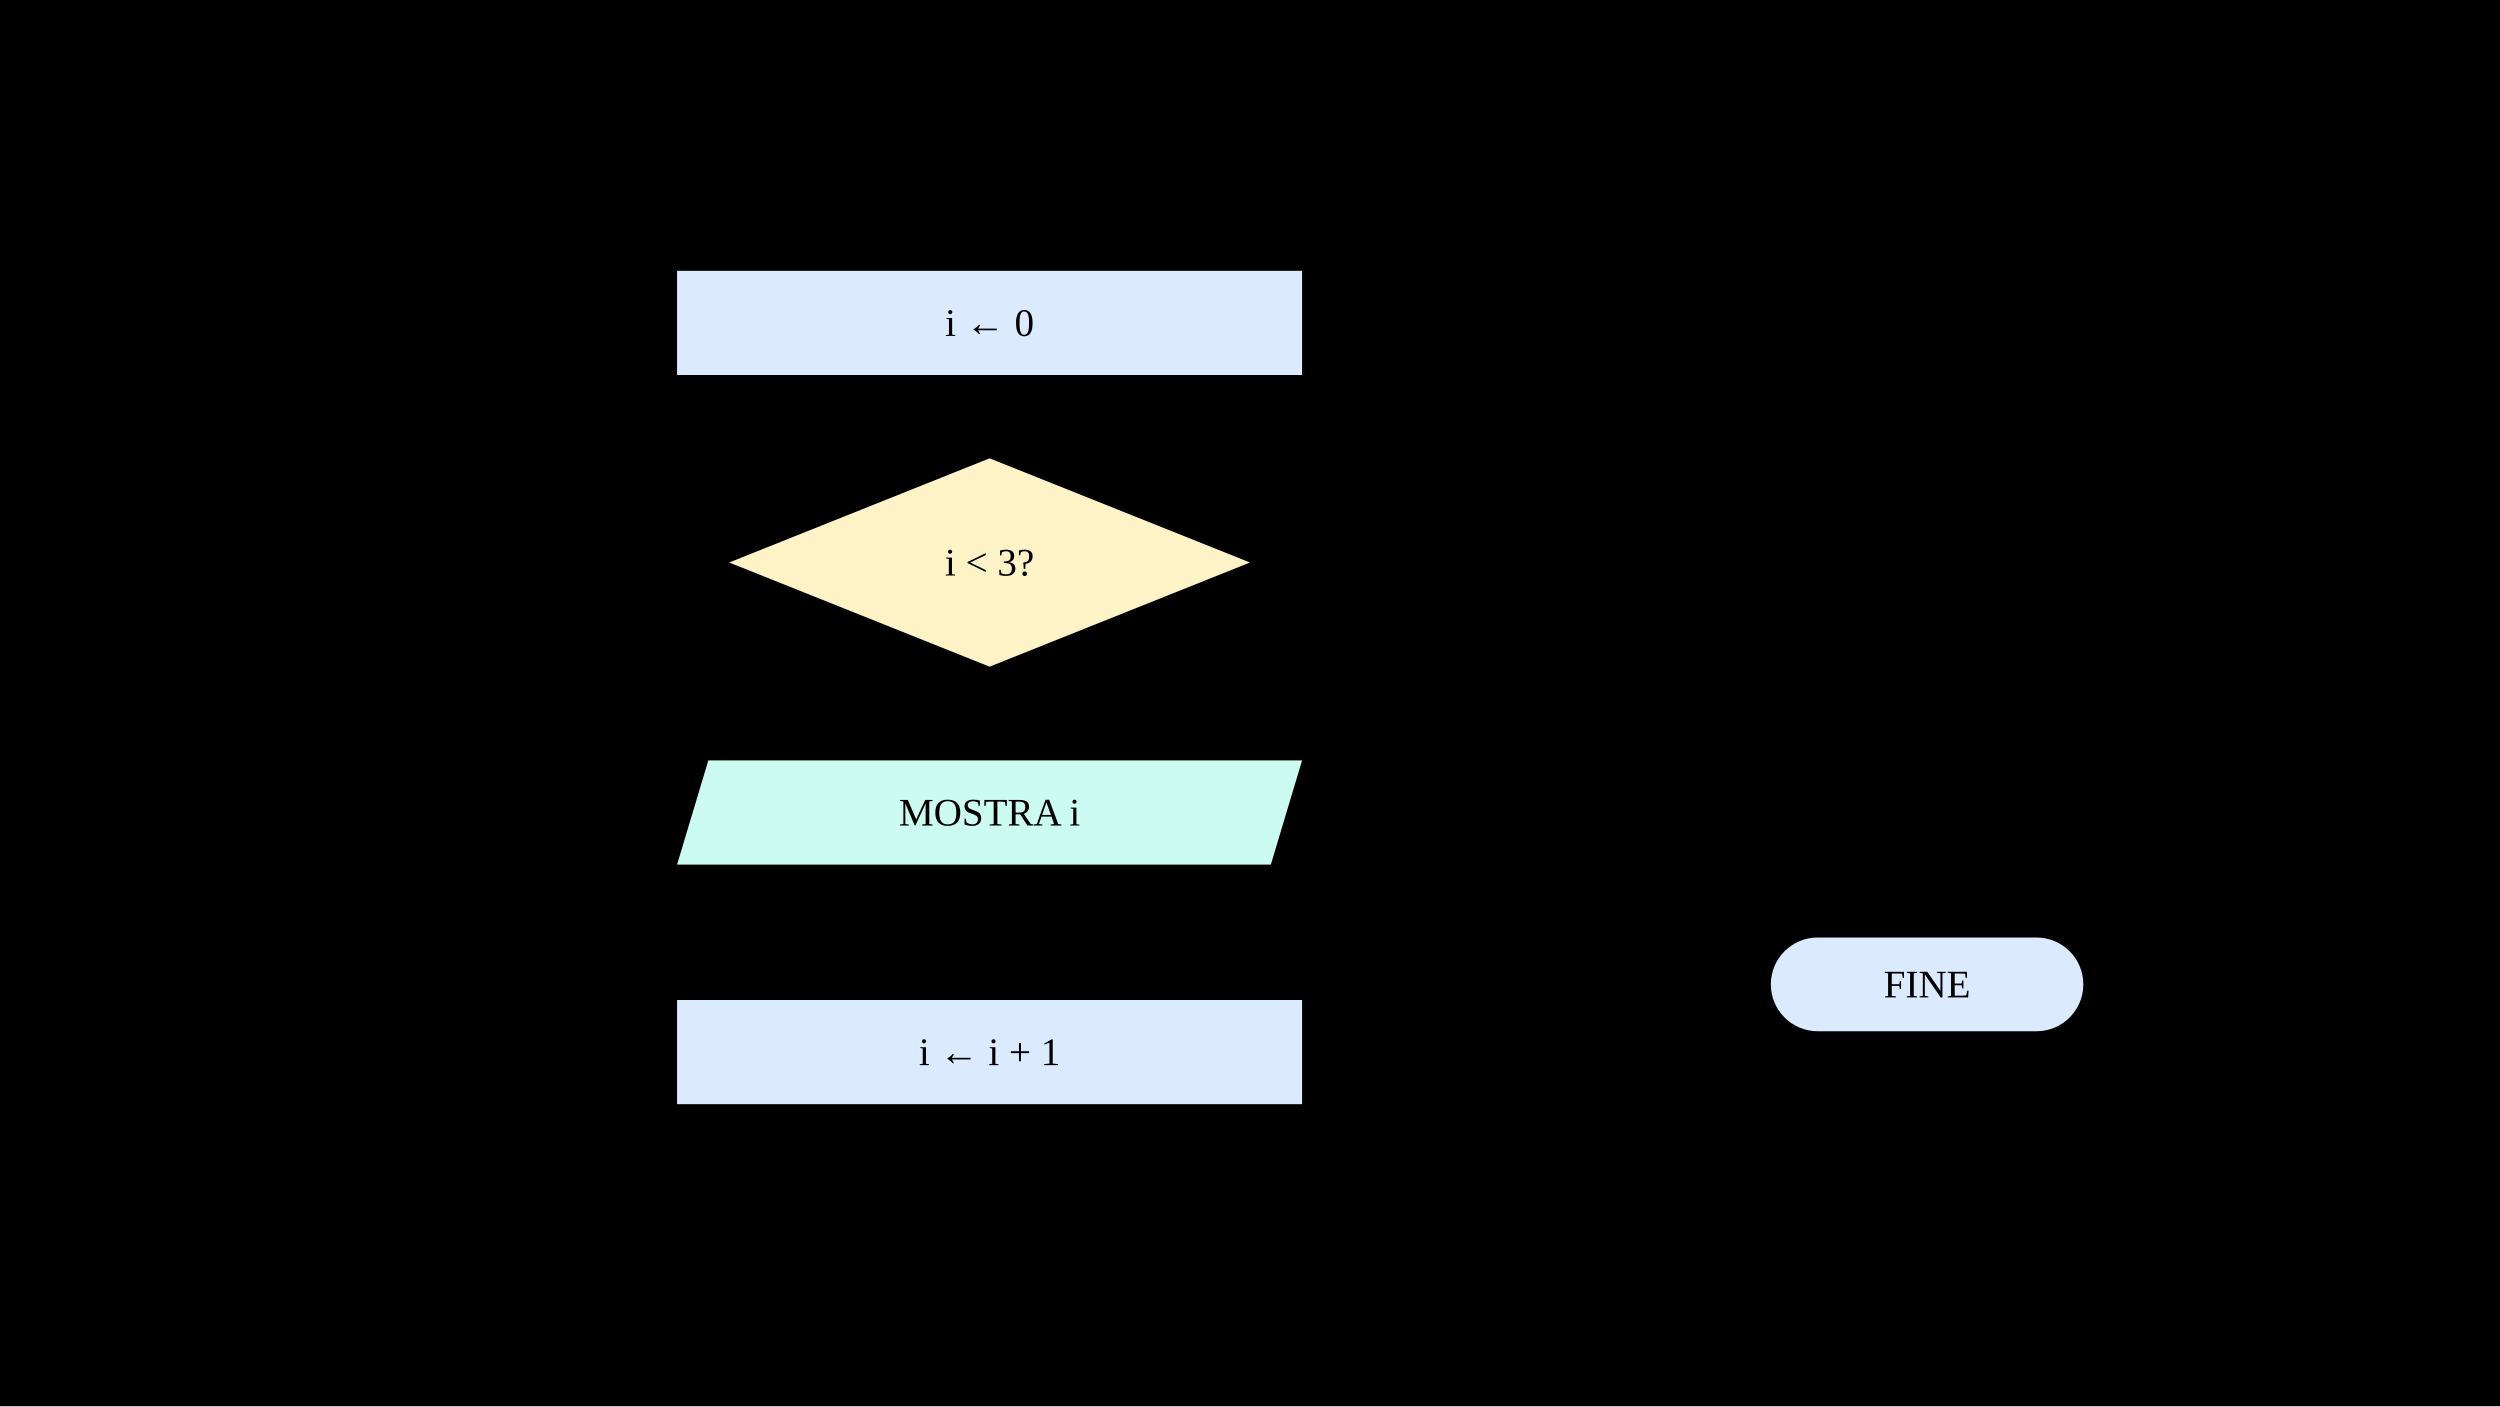
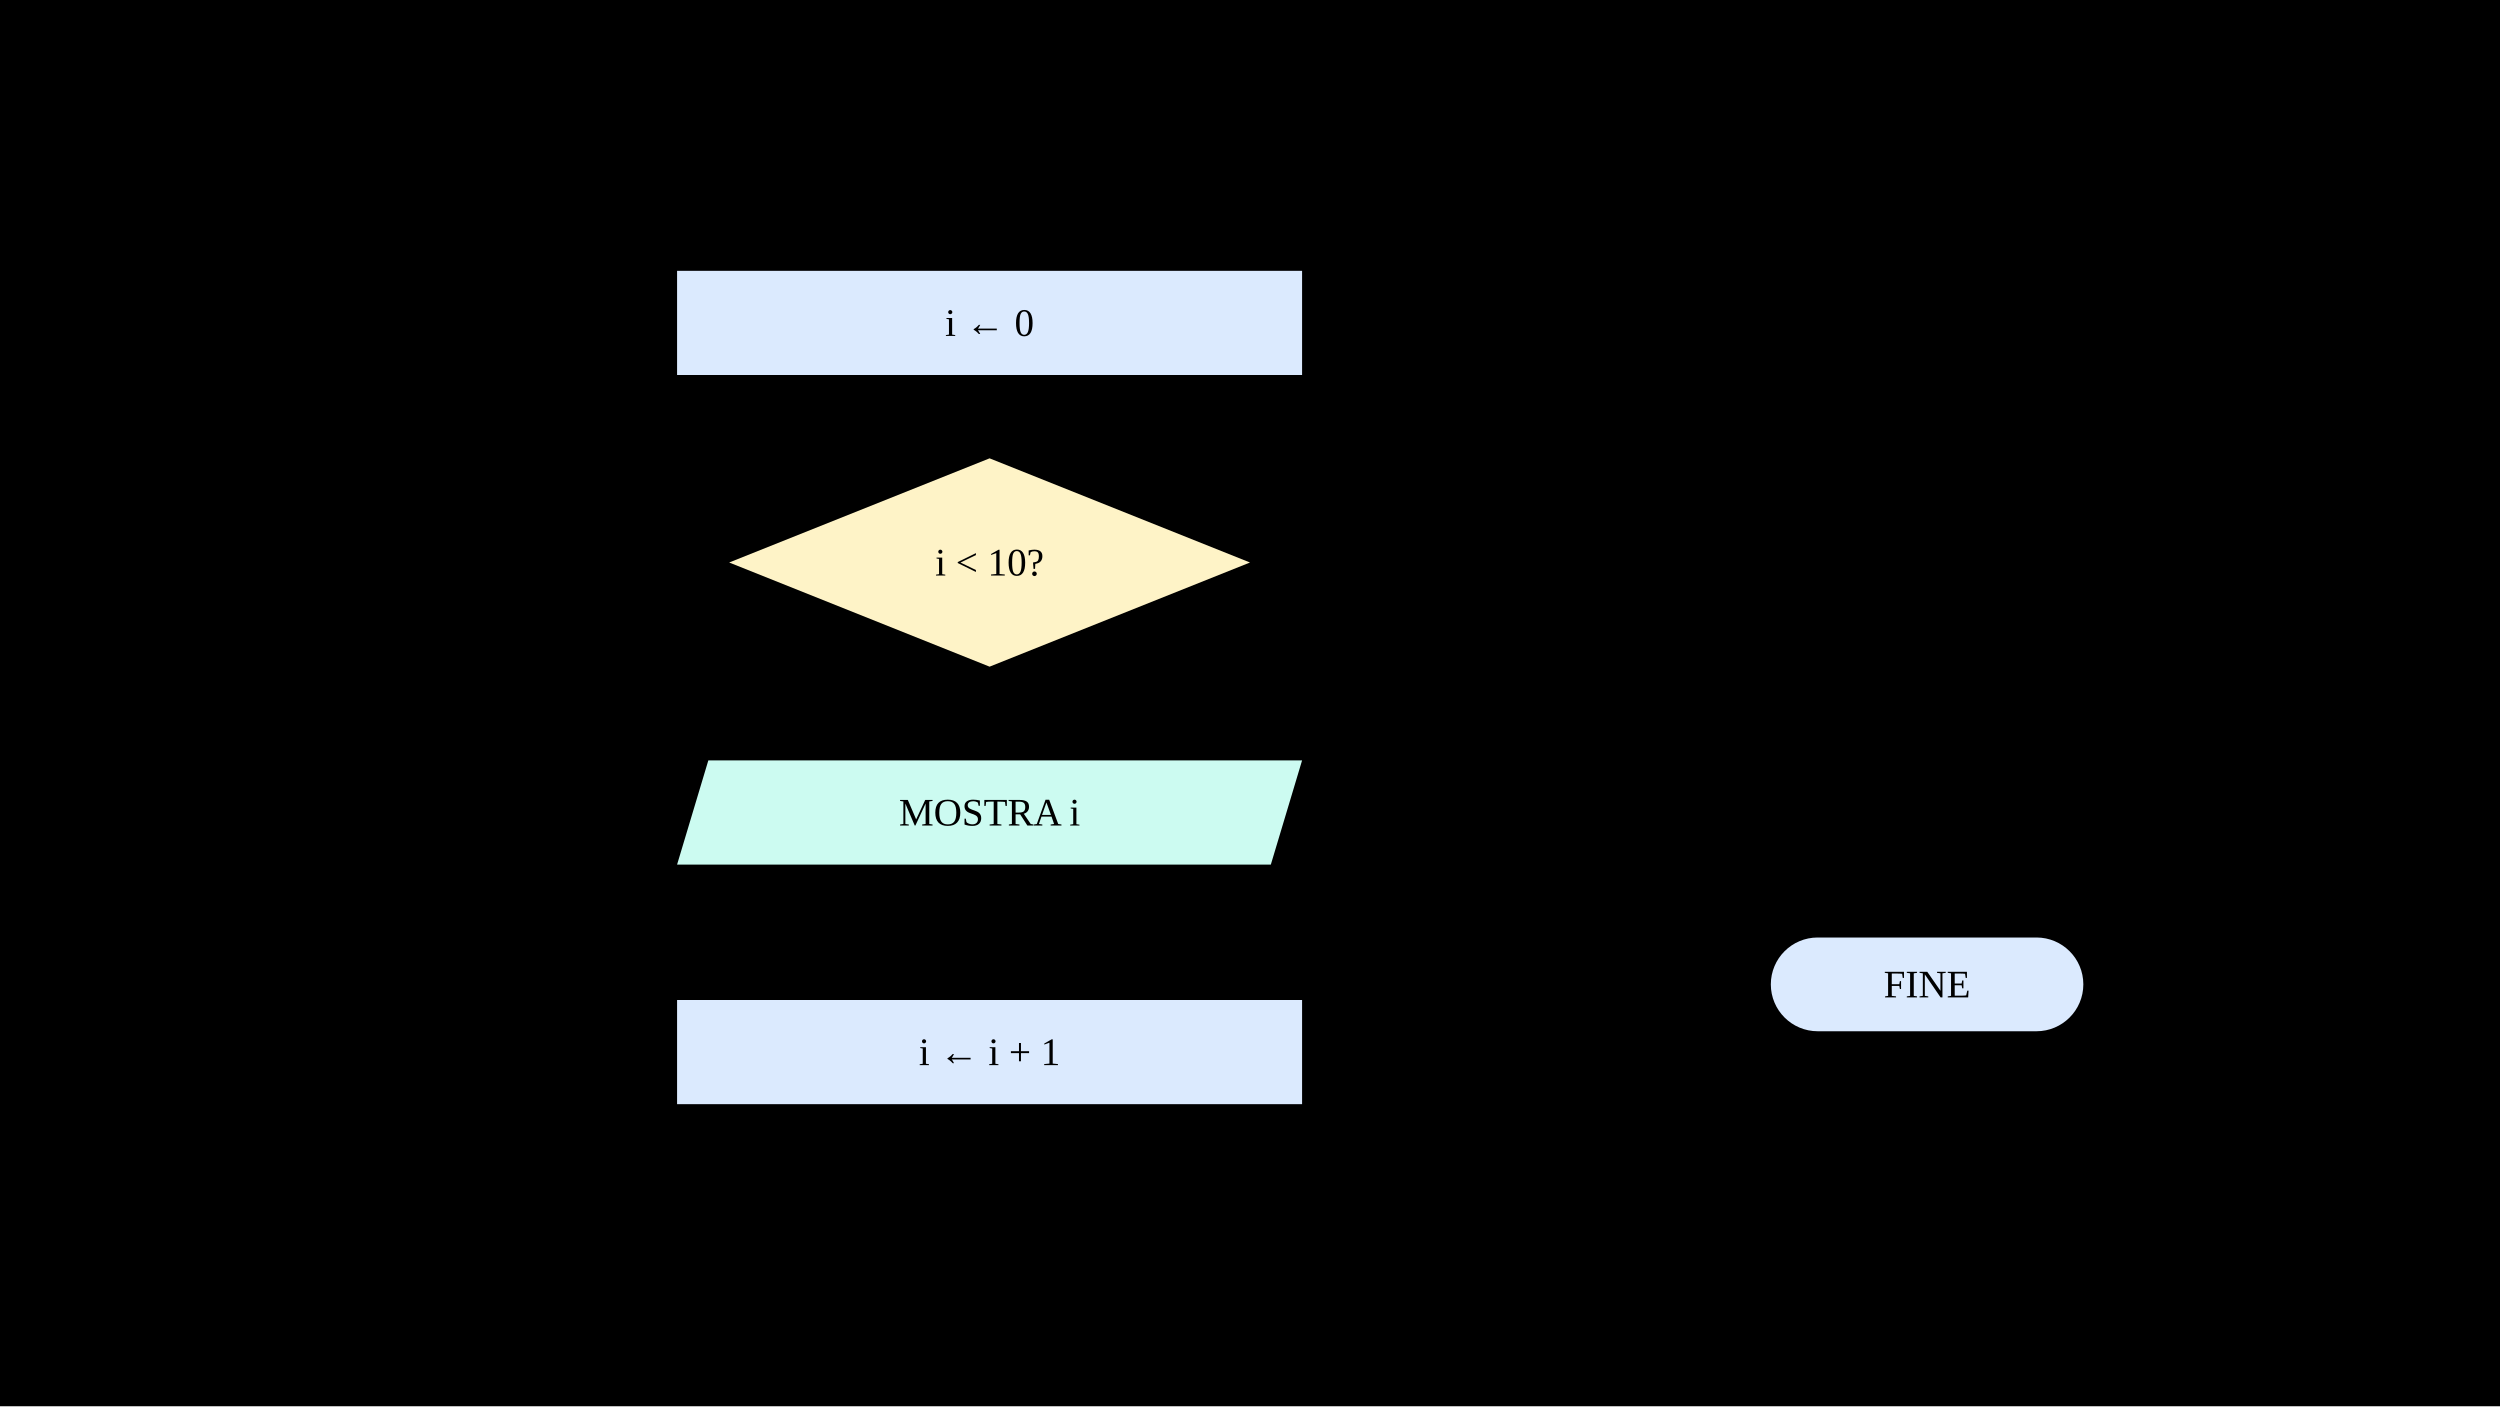
<svg xmlns="http://www.w3.org/2000/svg" viewBox="0 0 1920 1080" role="img" aria-labelledby="title desc" data-output="../../m03-contatore.svg">
  <defs id="visual-kit-components" />
  <defs>
    <marker id="flow-arrow" viewBox="0 0 10 10" refX="9" refY="5" markerWidth="5" markerHeight="5" orient="auto">
      <path d="M0 0 L10 5 L0 10 Z" fill="{{line}}" />
    </marker>
  </defs>
  <rect width="1920" height="1080" fill="{{canvas}}" />
  <g font-family="{{family}}">
-     <text x="64" y="96" font-size="48" text-anchor="start" fill="{{surface}}">Il contatore avanza a ogni iterazione</text>
-     <text x="64" y="148" font-size="28" text-anchor="start" fill="{{muted}}">Output: 0, 1, 2. Il controllo successivo trova i = 3 e fa uscire.</text>
+     <text x="64" y="96" font-size="48" text-anchor="start" fill="{{surface}}">Stampare i numeri da 0 a 9</text>
+     <text x="64" y="148" font-size="28" text-anchor="start" fill="{{muted}}">Output: 0, 1, 2, 3, 4, 5, 6, 7, 8, 9. Quando i = 10 il ciclo termina.</text>
    <text x="64" y="1032" font-size="28" text-anchor="start" fill="{{muted}}">Frecce = flusso di esecuzione; true = vero, false = falso.</text>
    <rect x="520.0" y="208" width="480" height="80" rx="0" fill="#dbeafe" stroke="{{process}}" stroke-width="4" />
    <text x="760" y="258.0" font-size="30" text-anchor="middle" fill="{{ink}}">i ← 0</text>
    <path d="M760 288 V352" fill="none" stroke="{{line}}" stroke-width="4" stroke-linejoin="round" marker-end="url(#flow-arrow)" />
    <circle cx="760" cy="320" r="6" fill="{{line}}" />
    <path d="M760 352 L960.0 432.0 L760 512 L560.0 432.0 Z" fill="#fef3c7" stroke="{{runtime}}" stroke-width="4" />
-     <text x="760" y="442.0" font-size="30" text-anchor="middle" fill="{{ink}}">i &lt; 3?</text>
+     <text x="760" y="442.0" font-size="30" text-anchor="middle" fill="{{ink}}">i &lt; 10?</text>
    <path d="M760 512 V584" fill="none" stroke="{{line}}" stroke-width="4" stroke-linejoin="round" marker-end="url(#flow-arrow)" />
    <text x="808" y="560" font-size="30" text-anchor="middle" fill="{{line}}">true</text>
    <path d="M544.0 584 H1000.0 L976.0 664 H520.0 Z" fill="#ccfbf1" stroke="{{thread}}" stroke-width="4" />
    <text x="760" y="634.0" font-size="30" text-anchor="middle" fill="{{ink}}">MOSTRA i</text>
    <path d="M760 664 V768" fill="none" stroke="{{line}}" stroke-width="4" stroke-linejoin="round" marker-end="url(#flow-arrow)" />
    <rect x="520.0" y="768" width="480" height="80" rx="0" fill="#dbeafe" stroke="{{process}}" stroke-width="4" />
    <text x="760" y="818.0" font-size="30" text-anchor="middle" fill="{{ink}}">i ← i + 1</text>
    <path d="M760 848 V912 H280 V320 H760" fill="none" stroke="{{line}}" stroke-width="4" stroke-linejoin="round" marker-end="url(#flow-arrow)" />
    <path d="M960 432 H1480 V720" fill="none" stroke="{{line}}" stroke-width="4" stroke-linejoin="round" marker-end="url(#flow-arrow)" />
    <text x="1184" y="408" font-size="30" text-anchor="middle" fill="{{line}}">false</text>
    <rect x="1360.0" y="720" width="240" height="72" rx="36.0" fill="#dbeafe" stroke="{{process}}" stroke-width="4" />
    <text x="1480" y="766.0" font-size="30" text-anchor="middle" fill="{{ink}}">FINE</text>
  </g>
</svg>
